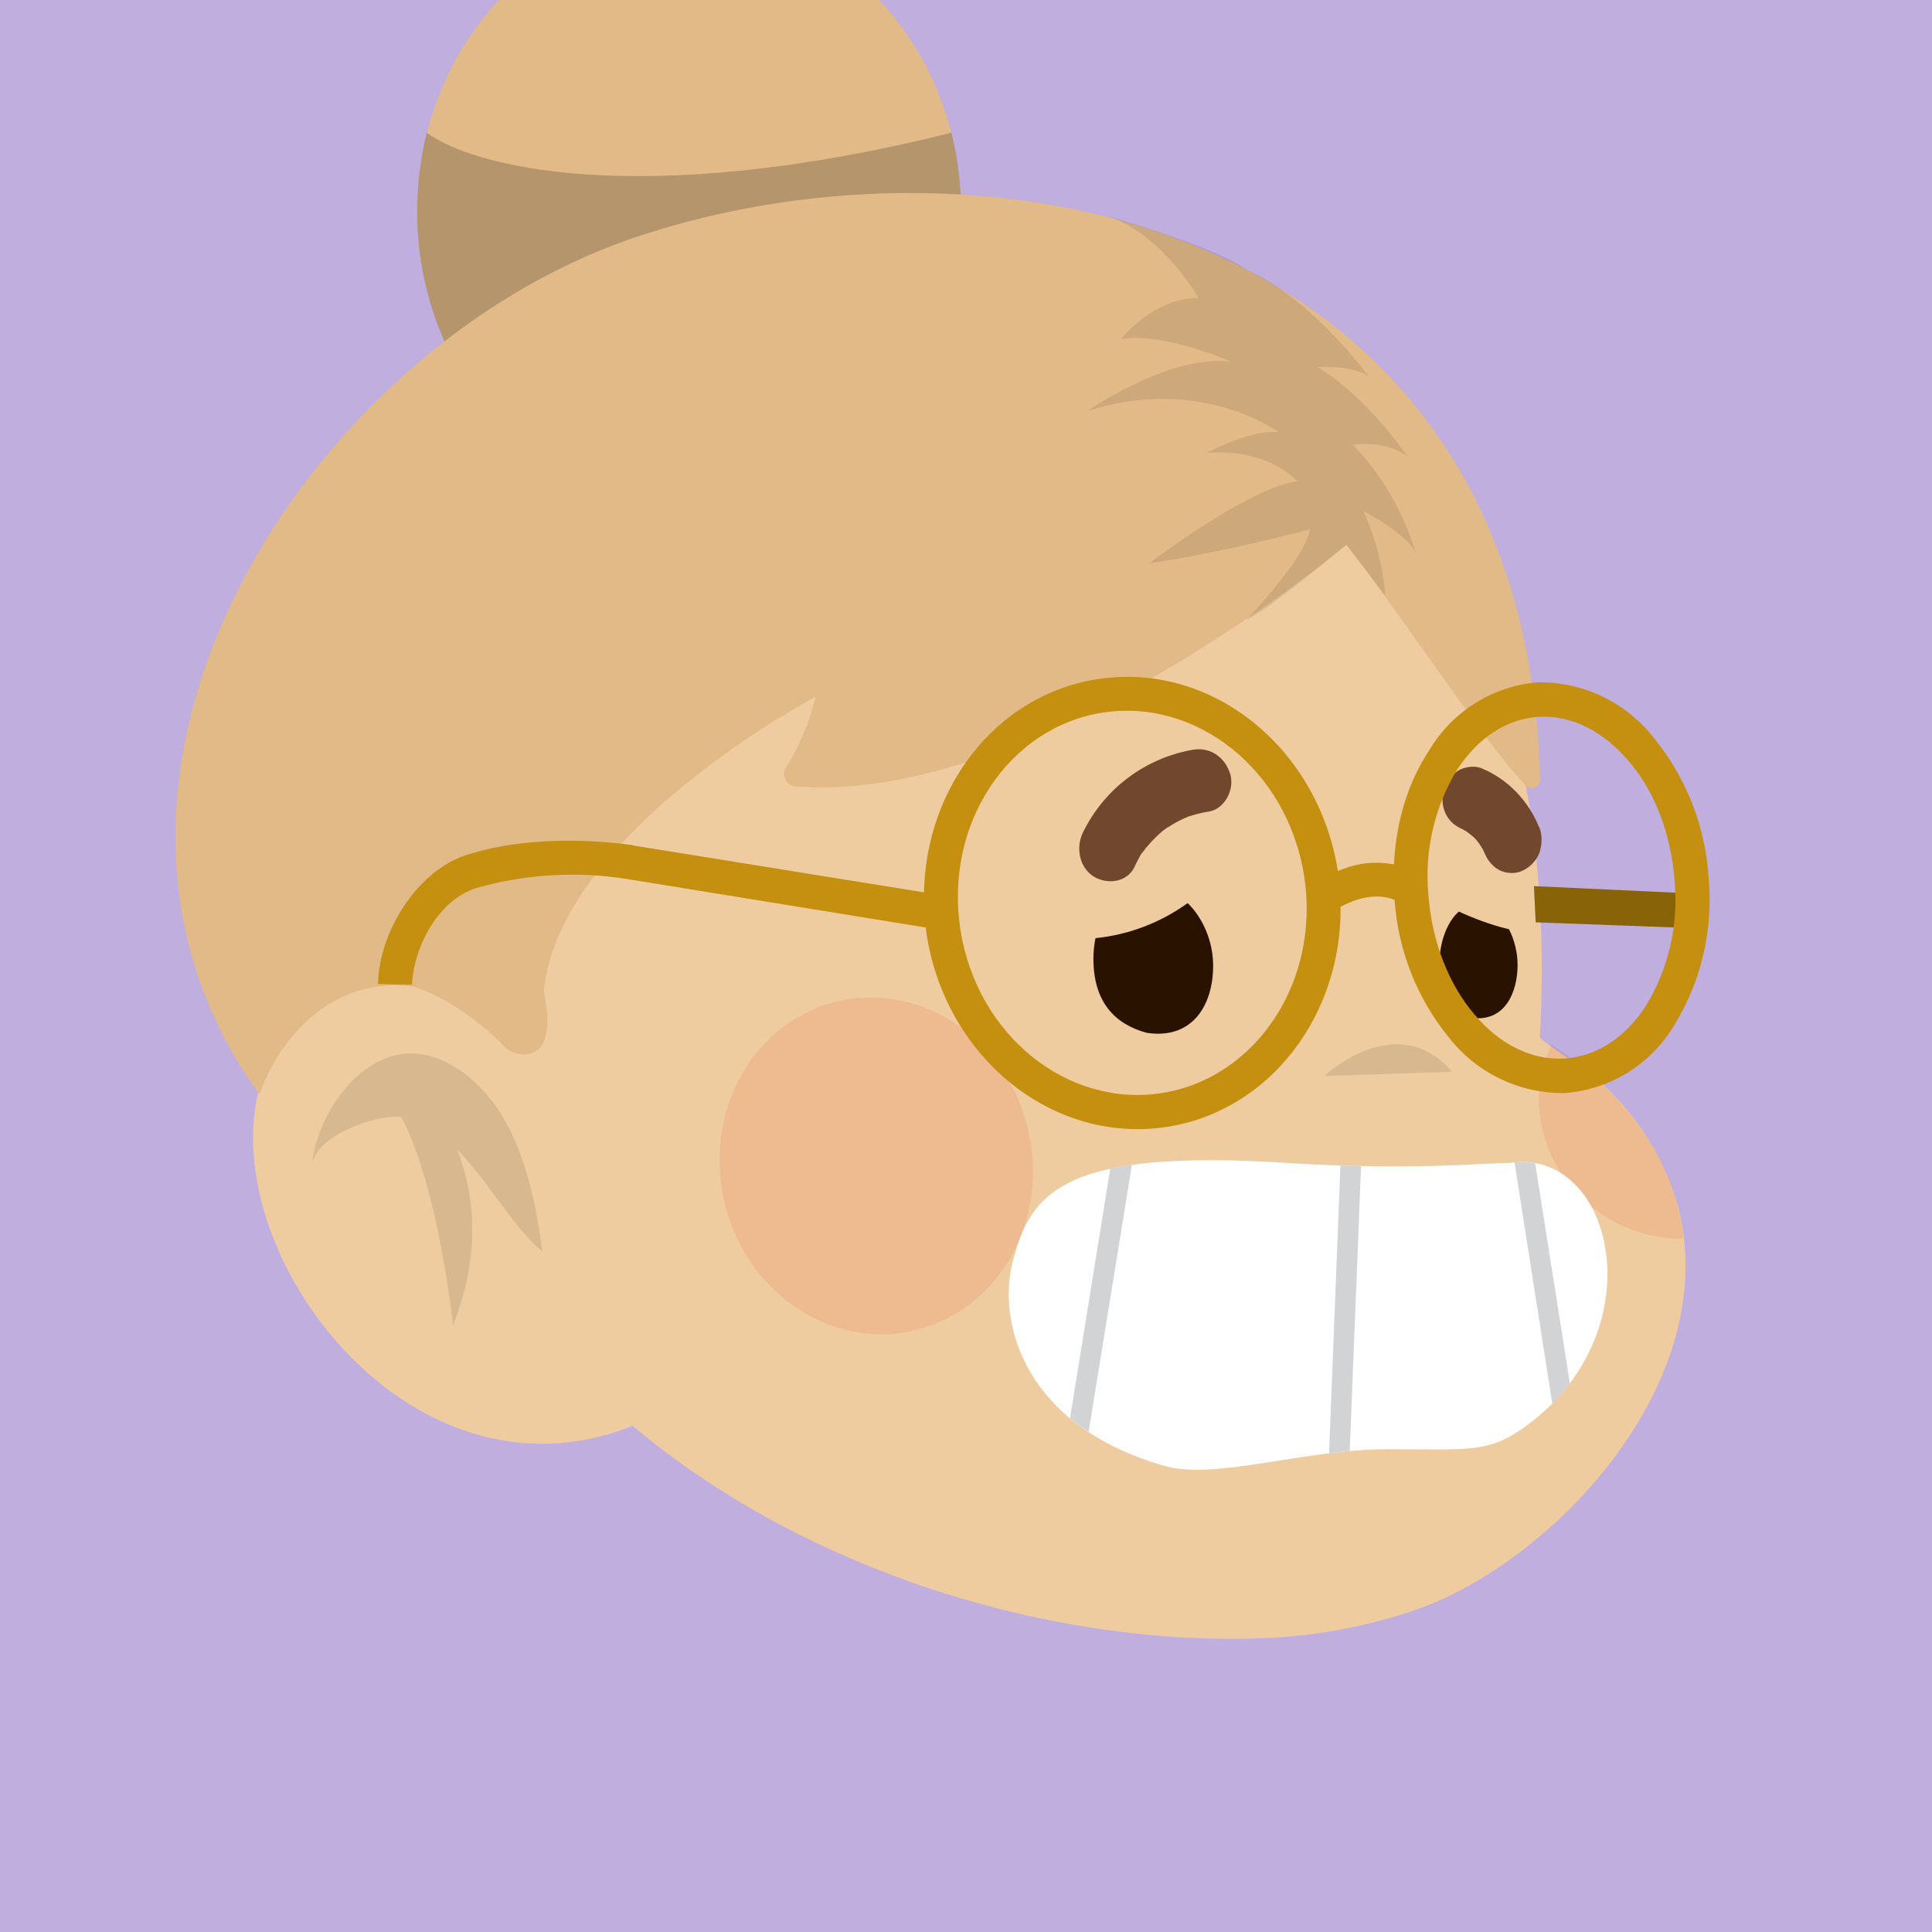
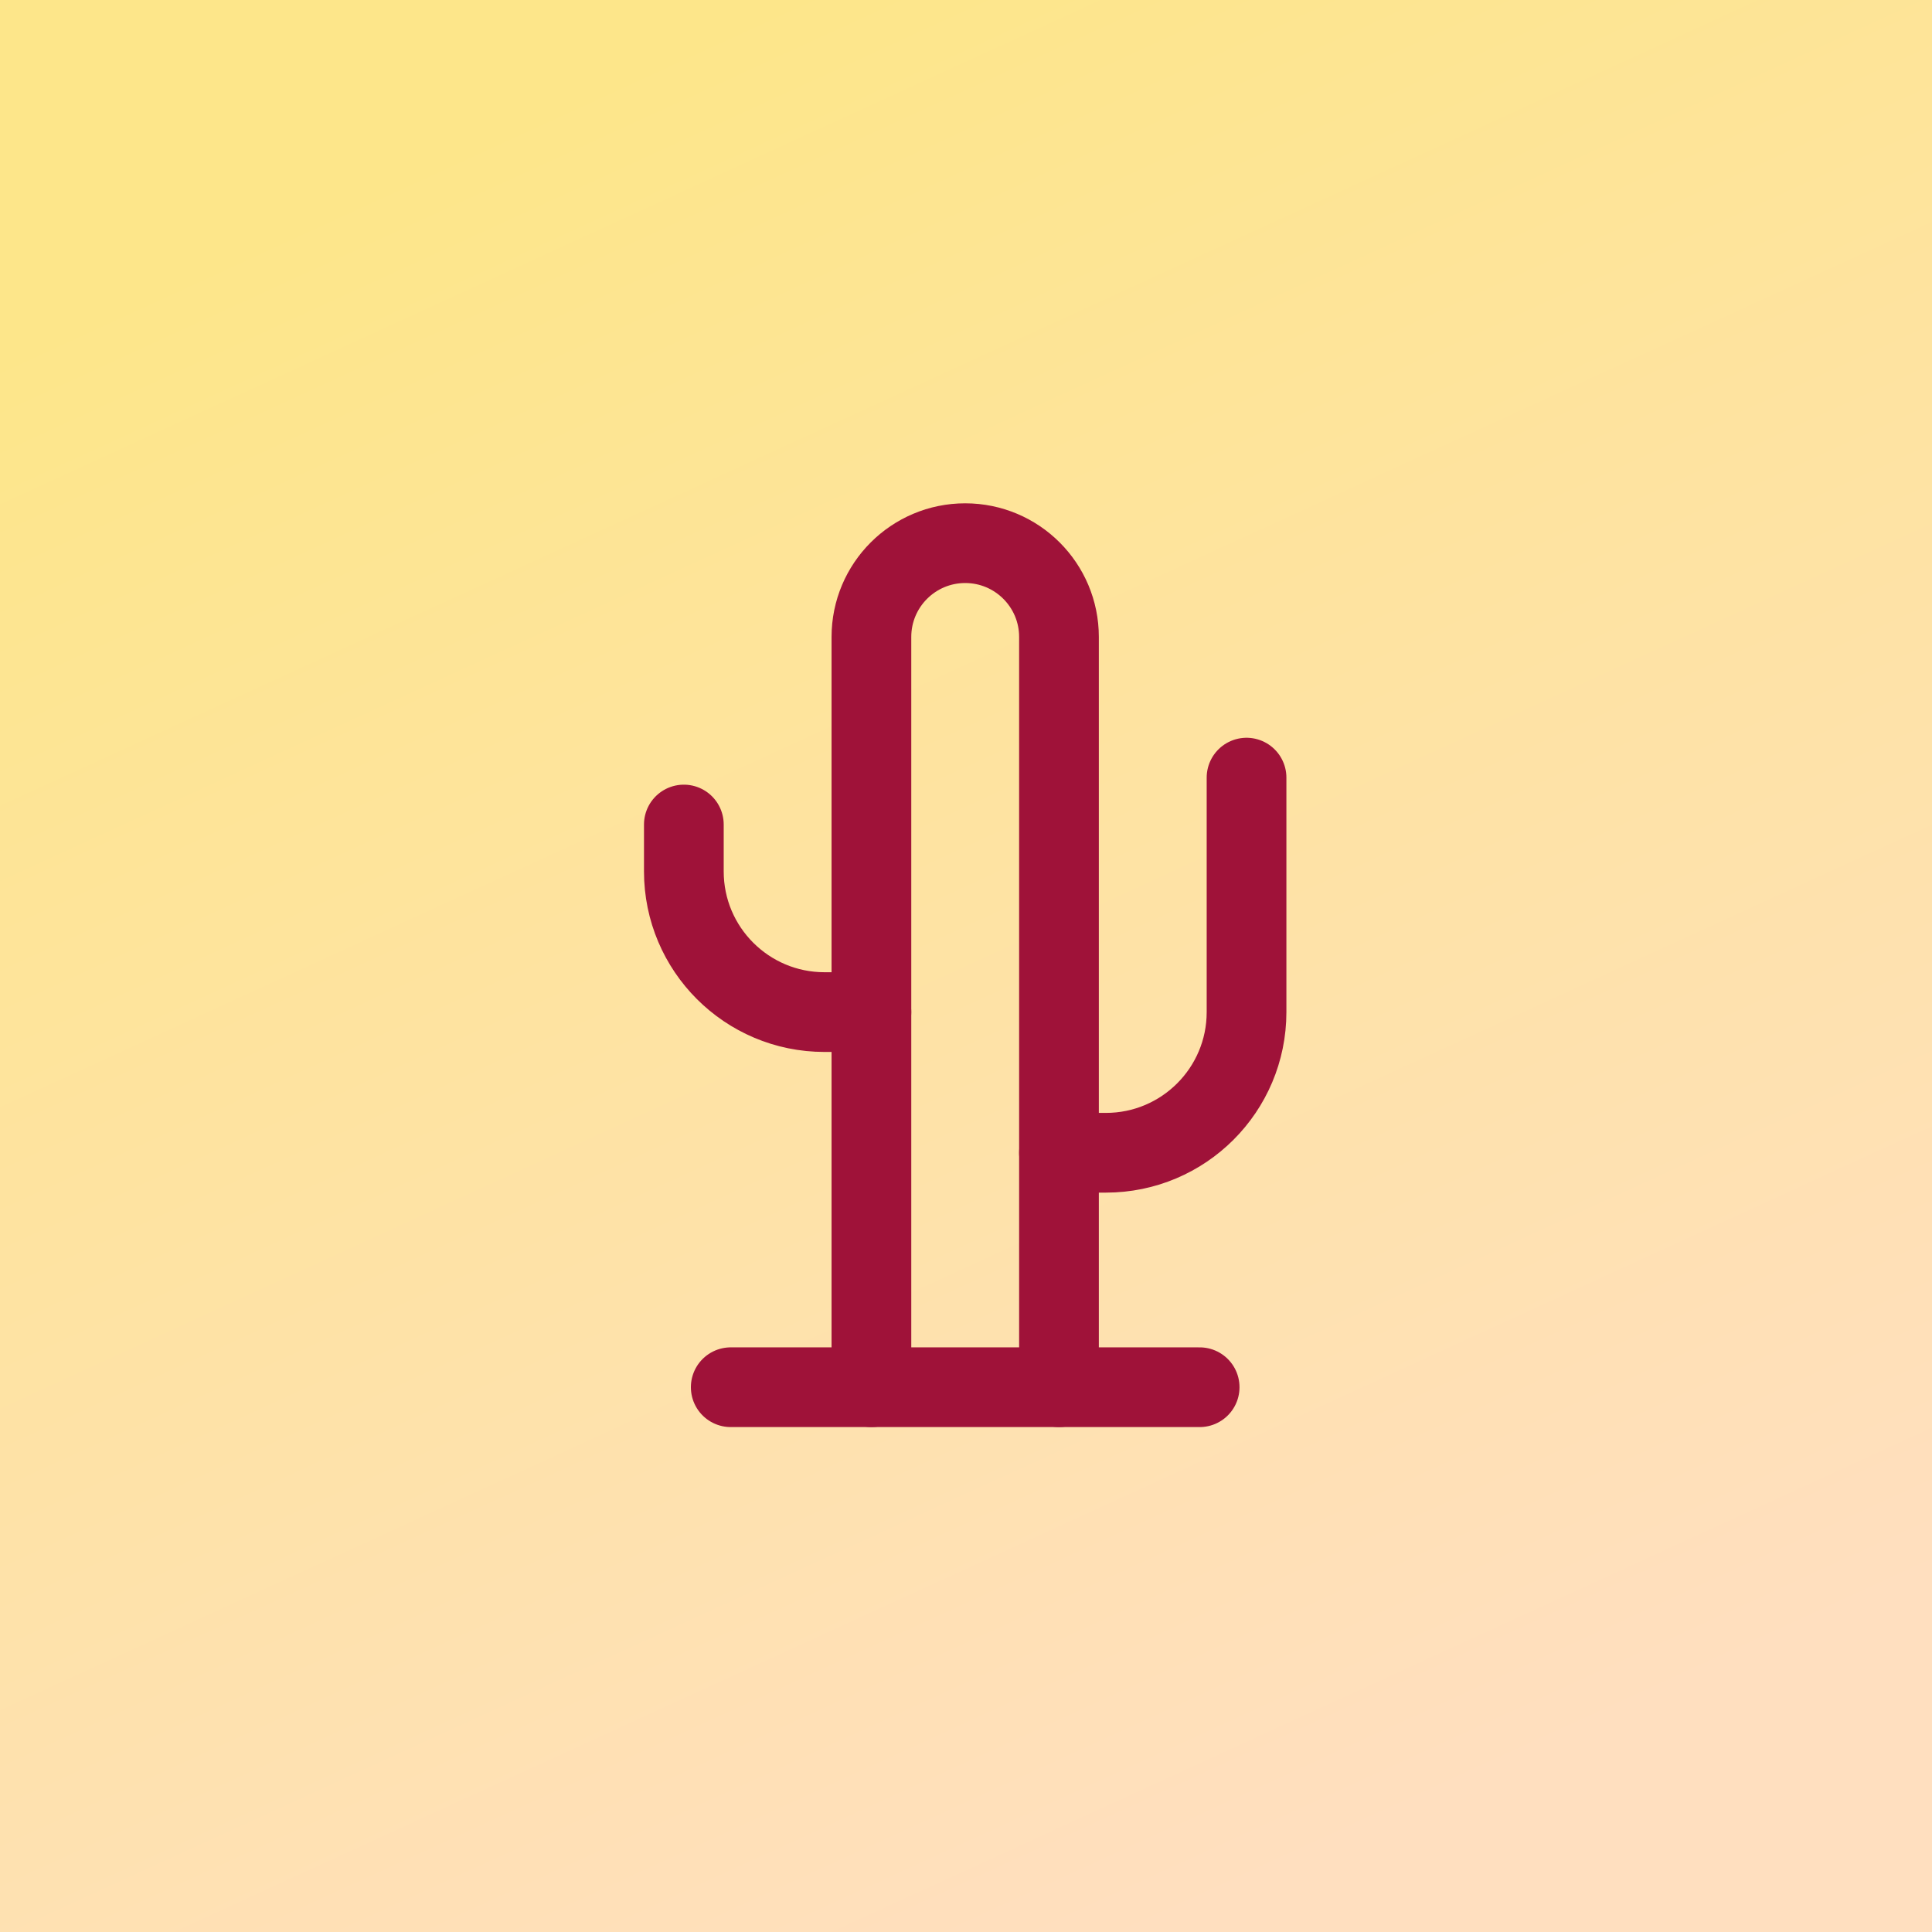
- <svg xmlns="http://www.w3.org/2000/svg" viewBox="0 0 480 480" fill="none" shape-rendering="auto" width="96" height="96">
-   <mask id="viewboxMask">
-     <rect width="480" height="480" rx="0" ry="0" x="0" y="0" fill="#fff" />
-   </mask>
-   <g mask="url(#viewboxMask)">
-     <rect fill="#c0aede" width="480" height="480" x="0" y="0" />
-     <g transform="matrix(.85775 0 0 .85427 52 47)">
-       <path d="M264 38.6s131.4 20.6 121.4 208.1c0 .7 15.2 10.9 16.4 12a77.1 77.1 0 0 1 23.4 36.3c13.9 51.3-35.7 104.2-75.8 118.2a155 155 0 0 1-46.7 8.3c-103.1 3-239.7-62.7-246.7-191a202.7 202.7 0 0 1 15.1-83.9c0 .1 57.4-142.5 192.9-108Z" fill="#efcc9f" />
-       <path d="M388.7 248.7a57 57 0 0 0-3.2 10.5 40 40 0 0 0 8.5 30.4 42.3 42.3 0 0 0 33 15.7c-3.2-31.7-29-50.7-38.3-56.6ZM203.5 332c24.4-5.2 39.6-31 33.9-57.5-5.7-26.5-30.2-43.7-54.6-38.5-24.4 5.3-39.5 31-33.8 57.6 5.7 26.5 30.1 43.7 54.5 38.5Z" fill="#DC2400" style="mix-blend-mode:multiply" opacity=".1" />
-       <path opacity=".1" d="M323 257.9s20.9-19.9 37-1.2Z" fill="#000" />
-       <path d="M128.7 356.9C59.3 391.7-3.7 304.4 16.5 255.3c12.9-31.4 50.4-33.8 72.1-5.2a185 185 0 0 1 29.1 59.1" fill="#efcc9f" />
-       <path opacity=".1" d="M71.5 279c9 9 16.1 22.5 25 30-1.7-12.5-4.3-26-10.4-37.3-6.2-11.6-17.5-21-29-20.3-14.2 1-25.9 17.6-27.4 32.6 1-9 19-15 25.9-14.2 10.8 20.4 15 60.6 15 60.6 9-22.7 5.4-40.7 1-51.5Z" fill="#000" />
-     </g>
-     <g transform="matrix(.85472 0 0 .855 19 -17)">
-       <path d="M351.7 357.8c35.7 2.3 57.8 0 65 0 30-4.5 42.7 48.4 5 76.2-11.2 8.3-16.7 7-40.7 7-24 0-50 9-64.5 4.9-41.1-11.6-48.3-41.4-44.7-57.8 5-22.1 15.2-34.4 80-30.3Z" fill="#fff" />
-       <path d="m370.1 441.5-6 .7 3.3-83.6 6 .1-3.3 82.8ZM434.1 421.9c-1.5 2-3.2 4-5.1 5.9l-11-70.2c2-.2 4 0 6 .3l10.1 64ZM306.8 358.3 294.2 436c-2-1.3-3.8-2.6-5.4-4l11.7-72.5c2-.5 4-.8 6.3-1.2Z" fill="#D1D3D4" />
-     </g>
-     <g transform="matrix(.85472 0 0 .855 19 -17)">
-       <path d="M401.9 284.8c3.9 1.8 9.3 3.9 14.5 5.1 1.6 3.1 2.5 6.9 2.5 10.3 0 8-3.6 16.5-13 15.5-7.7-.8-9.7-11-9.7-16 0-6 2.2-12 5.7-15ZM296.2 292.5c-.4 2-.6 4-.6 6 0 12.5 6.2 19 15.5 21.5 13 2 19.3-7.7 19.3-19.5 0-7-2.9-13.8-7.4-18.2a55.3 55.3 0 0 1-26.8 10.2Z" fill="#2A1200" />
-       <path d="M324.8 237.7a43.9 43.9 0 0 0-32.3 24.2c-2 4.2-1.1 10 3.2 12.7 4 2.4 9.6 1.7 11.8-2.7.6-1.4 1.3-2.6 2-3.9.3-.4 1.1-1.2 1.3-1.7l.4-.4a37.4 37.4 0 0 1 4.7-4.7c.5-.3 1-.8 1.5-1a34.2 34.2 0 0 1 5.7-3 36.2 36.2 0 0 1 6.1-1.5c4.4-.7 7.5-6.2 6.2-10.8-1.5-5-5.8-7.9-10.6-7.2ZM425.2 260.4c-3.1-7.8-9.1-14-16.4-17.1-2-1-4.6-.7-6.6.2-1.9 1-3.8 3-4.5 5.2a10 10 0 0 0 0 7 9 9 0 0 0 4.7 4.9l1 .5c1 .6 2 1.4 2.9 2.2 1 1 1.8 2.2 2.5 3.4l.7 1.5c.9 2.1 2.7 4 4.7 4.8 2 .8 4.6.8 6.5-.3 2-1 3.8-2.9 4.6-5.2.7-2.3.8-4.8 0-7Z" fill="#71472D" />
-     </g>
-     <g transform="matrix(.85472 0 0 .85667 18 -15)">
-       <path d="M179.3 164.8c-43.7 0-79.1-38.4-79.1-85.9 0-47.4 35.4-85.9 79-85.9 43.7 0 79.1 38.5 79.1 86 0 47.4-35.4 85.8-79 85.8Z" fill="#e2ba87" />
-       <path d="M179.3 164.8c-43.7 0-79.1-38.4-79.1-85.9 0-8 1-15.6 2.8-22.9 12.7 9.5 61 22.8 152.5 0a93 93 0 0 1 2.8 23c0 47.4-35.4 85.8-79 85.8Z" fill="#000" fill-opacity=".2" />
-       <path d="M137 305c4.6-46.4 79-85.4 79-85.4a66.5 66.5 0 0 1-8.5 20.3c-1.5 2.4 0 5.5 2.6 5.7 70 5.5 160.2-70.1 160.2-70.1 19 24.5 41 58.5 52.2 69.9 1.6 1.6 4.2.3 4.1-2.1C422.4 83 268 51.2 163.4 86.4 67.7 118.7-12 243.7 54.4 335c3.7-11.7 17.7-34.3 44-31.5 4.4 1 16 6 27.6 18 1.7 1.9 16 7 11-16.5Z" fill="#e2ba87" />
-       <path opacity=".1" d="M356 157.1s-8.3-9.8-26.3-8.2c0 0 12.7-7 21-6 0 0-22.6-16.8-55.6-6.2 0 0 23.3-16.4 41.7-14.3 0 0-19.6-8.6-32-6.6 0 0 9.8-12.2 22.6-11.8 0 0-10.2-18-26-23.7 0 0 31.6 9 40 15.5 18.3 7.8 35.3 30.7 35.3 30.7-5.7-3.3-14.7-2.5-14.7-2.5 14.7 9 26 25.8 26 25.8-7.2-5-15.8-3.3-15.8-3.3a76.7 76.7 0 0 1 18.4 31.9c-1.9-5.8-15.4-12.7-15.4-12.7a71.7 71.7 0 0 1 6.4 24.5l-11.3-14.7s-23 19.2-29 21.7c0 0 17.3-18 18.4-26.2 0 0-26 7-46.6 9.8 0 0 29-22 42.9-23.7Z" fill="#000" />
-     </g>
-     <g transform="matrix(.85472 0 0 .85667 14 -12)">
-       <g fill-rule="evenodd" clip-rule="evenodd">
-         <path d="m479 283.3-49-1.8-.5-10.5 49.8 2.3-.2 10Z" fill="#896307" />
-         <path d="M304 220.7c-27.2 4.3-46 32.2-41.2 63 4.9 30.9 31.4 51.6 58.6 47.3 27.2-4.3 46.1-32.2 41.3-63-4.9-30.8-31.4-51.6-58.6-47.3ZM252.2 273c.5-30.6 20.9-57.4 50.3-62 33.3-5.3 64.4 20 70 55.6l3.3-1.2a27 27 0 0 1 13-.7c.6-12.5 4.2-24 10.2-33a40.6 40.6 0 0 1 31.5-19.8 42 42 0 0 1 34 16.3 70.9 70.9 0 0 1 15.8 40.8 69 69 0 0 1-10 42.3 40.6 40.6 0 0 1-31.6 19.7 42 42 0 0 1-34-16.2A70.6 70.6 0 0 1 389 275c-3.4-1.4-7-1.2-10.4-.2-2.1.6-4 1.5-5.3 2.2.3 31.3-20.3 59-50.3 63.8-33.4 5.2-64.4-20.1-70-55.6a73 73 0 0 1-.3-2.2l-86.4-14a102.2 102.2 0 0 0-44.4 2.6c-12 4-18.3 18.8-18.5 28l-9.9-.2c.3-15.3 11.4-32.6 25.3-37.3 13.8-4.6 31.7-5.3 48.8-3v.1l84.6 13.6Zm155-35.8a59 59 0 0 0-8.4 36c1 14.1 6.1 26.5 13.4 35 7.3 8.7 16.6 13.3 26 12.8 9.3-.5 17.8-6 23.8-15.2a59 59 0 0 0 8.4-36.1c-1-14.1-6-26.5-13.4-35-7.3-8.6-16.5-13.3-26-12.8-9.3.5-17.7 6-23.8 15.3Z" fill="#C5900F" />
-       </g>
-     </g>
+ <svg xmlns="http://www.w3.org/2000/svg" viewBox="0 0 96 96" width="96" height="96">
+   <defs>
+     <linearGradient id="g" gradientTransform="rotate(245 .5 .5)">
+       <stop offset="0" stop-color="#ffdfbf" />
+       <stop offset="1" stop-color="#fde68a" />
+     </linearGradient>
+   </defs>
+   <rect width="96" height="96" fill="url(#g)" />
+   <g transform="translate(20 20) scale(2.33)" fill="none" stroke="#9f1239" stroke-width="1.7" stroke-linecap="round" stroke-linejoin="round">
+     <path d="M6 9v1a3 3 0 0 0 3 3h1" />
+     <path d="M18 8v5a3 3 0 0 1 -3 3h-1" />
+     <path d="M10 21v-16a2 2 0 1 1 4 0v16" />
+     <path d="M7 21h10" />
  </g>
</svg>
